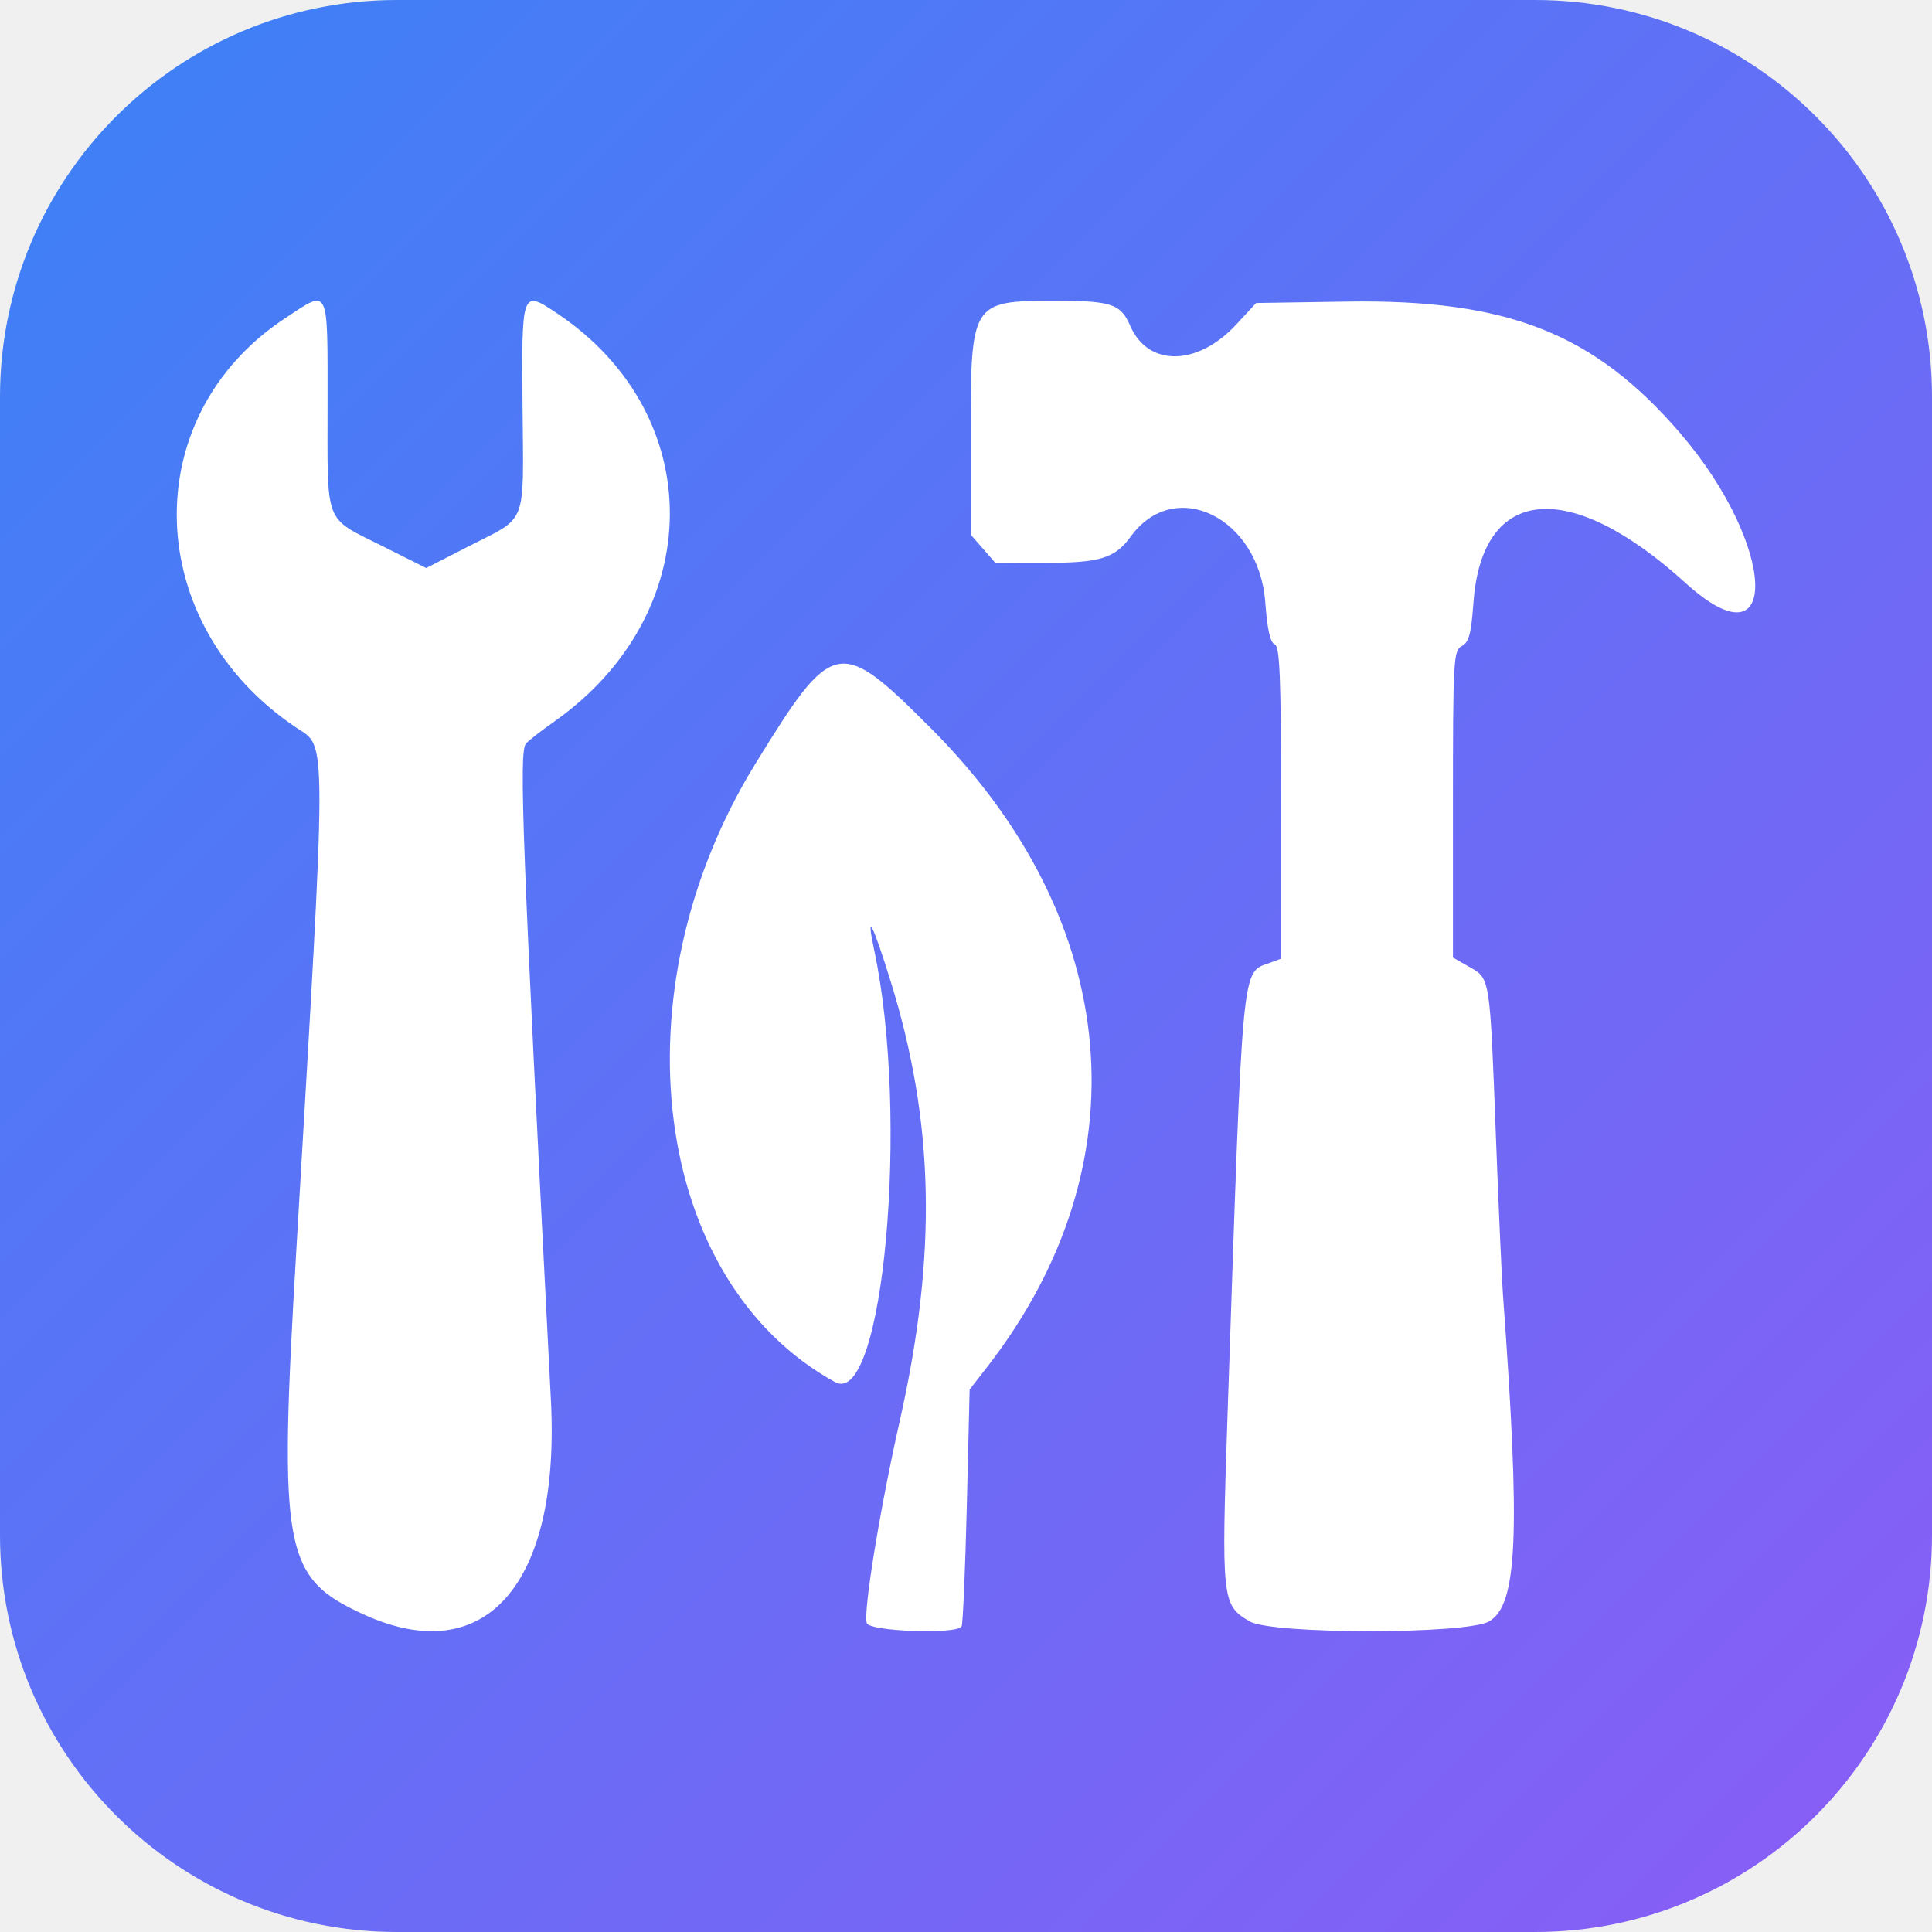
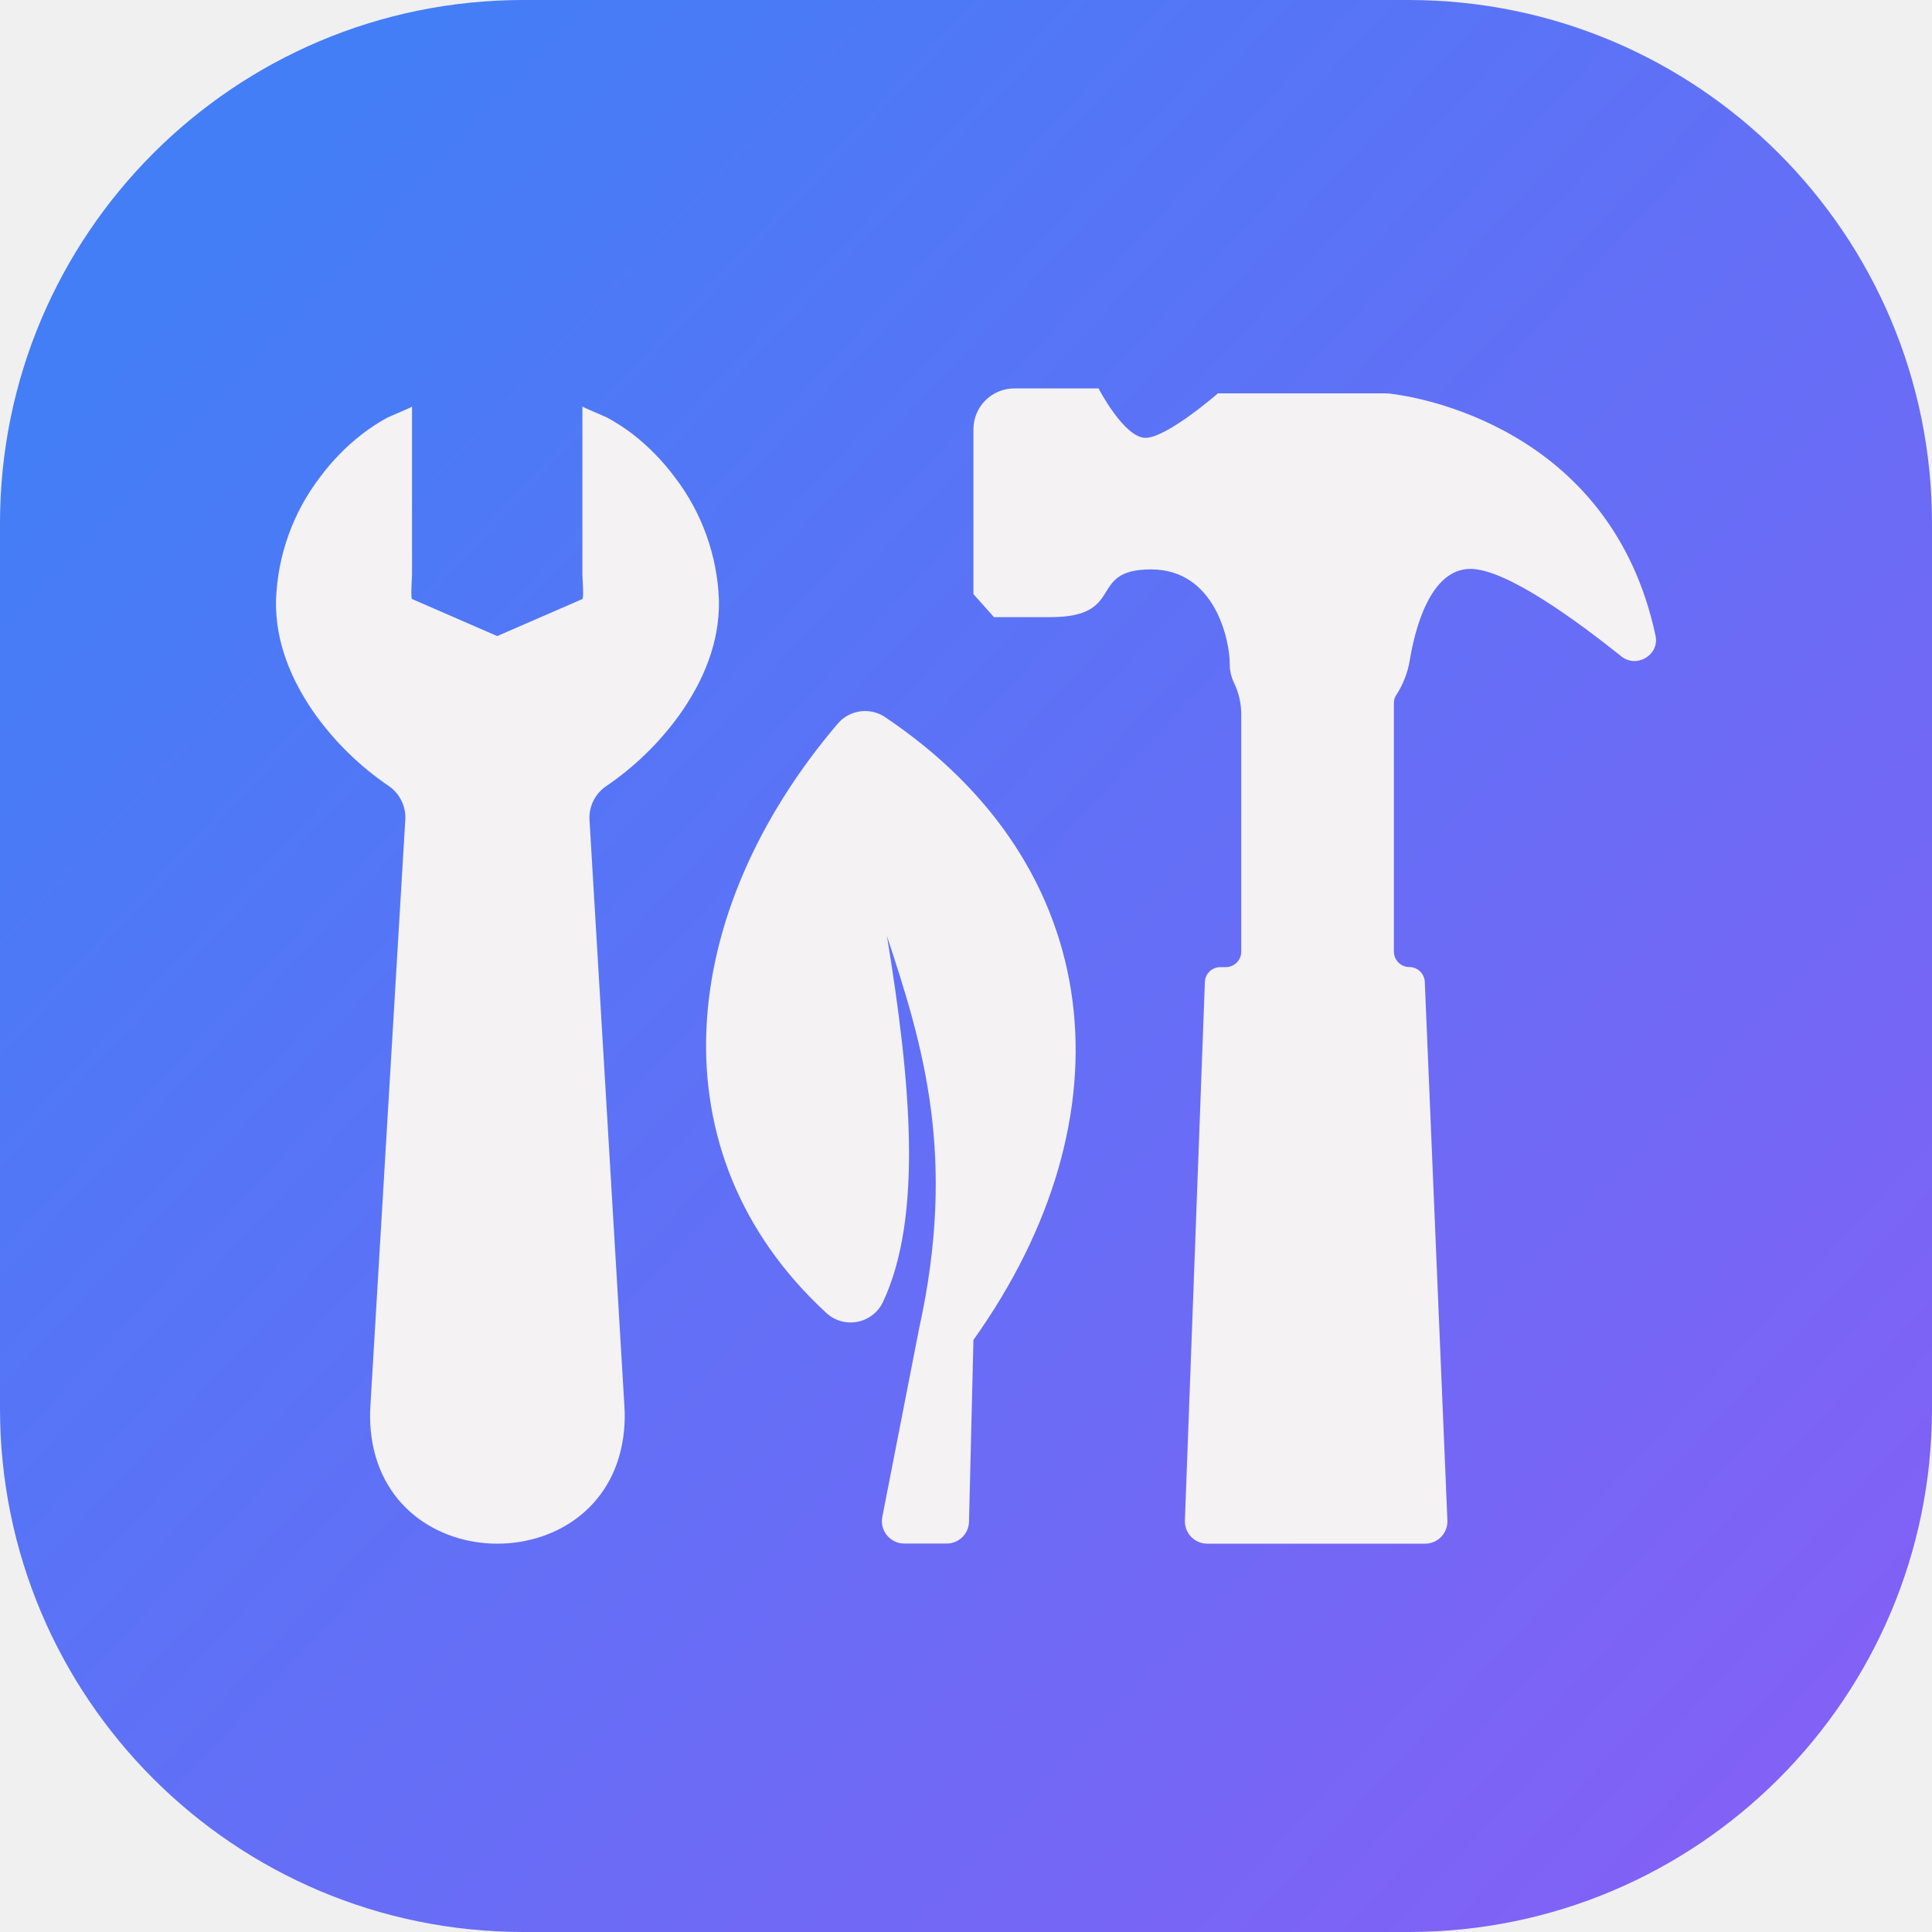
- <svg xmlns="http://www.w3.org/2000/svg" width="623px" height="623px" viewBox="0 0 623 623" version="1.1">
+ <svg xmlns="http://www.w3.org/2000/svg" width="534.94px" height="534.94px" viewBox="0 0 534.94 534.94" version="1.1">
  <defs>
-     <linearGradient x1="0%" y1="0%" x2="100%" y2="100%" id="linearGradient-1">
-       <stop stop-color="#3B82F6" offset="0%" />
-       <stop stop-color="#8B5CF6" offset="100%" />
+     <linearGradient x1="94.919%" y1="91.9%" x2="10.313%" y2="12.981%" id="linearGradient-1">
+       <stop stop-color="#8360F6" offset="0%" />
+       <stop stop-color="#437EF6" offset="100%" />
    </linearGradient>
  </defs>
  <g id="logo" stroke="none" stroke-width="1" fill="none" fill-rule="evenodd">
-     <g id="icon">
-       <rect id="Rectangle" fill="url(#linearGradient-1)" fill-rule="nonzero" x="0" y="0" width="623" height="623" rx="128" />
-       <g id="shapes" transform="translate(57, 97)" fill="#FFFFFF">
-         <path d="M60.104,423.529 C34.402,411.728 32.84,403.303 38.508,306.887 C48.485,137.059 48.476,144.262 38.65,137.708 C-11.298,104.391 -13.163,37.287 34.968,5.595 C49.329,-3.856 48.627,-5.295 48.627,33.577 C48.627,72.938 47.313,69.569 66.441,79.158 L80.427,86.168 L94.432,79.004 C113.231,69.391 111.829,73.055 111.503,34.559 C111.177,-3.502 111.199,-3.579 122.557,3.994 C171.555,36.686 171.069,101.038 121.553,135.799 C117.218,138.843 113.152,142.029 112.539,142.872 C110.324,145.893 111.407,174.37 120.652,354.654 C123.69,413.993 99.429,441.59 60.104,423.529 Z" id="Path" />
-         <path d="M96.273,402.376 C105.866,391.763 100.054,373.607 86.068,370.493 C73.619,367.729 62,376.921 62,389.532 C62,407.488 84.143,415.787 96.273,402.376 Z" id="Path" />
-         <path d="M222.508,426.408 C221.285,423.02 226.693,389.786 233.074,361.504 C245.259,307.485 244.367,264.956 230.096,219.077 C224.371,200.647 222.162,196.538 224.896,209.384 C236.353,263.203 227.824,357.226 212.257,348.674 C153.225,316.198 141.219,223.07 186.564,149.321 C211.618,108.583 213.596,108.185 243.224,137.876 C305.171,199.958 312.017,278.703 261.141,344.038 L255.668,351.077 L254.762,388.609 C254.257,409.25 253.503,426.745 253.077,427.471 C251.56,430.08 223.478,429.101 222.508,426.408 Z" id="Path" />
-         <path d="M345.952,425.836 C336.954,420.544 336.81,419.162 338.871,358.286 C343.858,210.431 343.242,216.882 352.625,213.421 L356.089,212.145 L356.089,161.839 C356.089,121.063 355.696,111.384 354.021,110.765 C352.617,110.241 351.646,105.892 351.013,97.262 C348.999,69.829 321.796,56.511 307.617,76.017 C302.548,82.993 297.729,84.492 280.389,84.5 L263.972,84.516 L256,75.385 L256,43.51 C256,0.472 256.257,0.055 282.659,0 C301.41,-0.038 304.361,0.927 307.465,8.08 C313.224,21.36 329.166,21.137 341.678,7.609 L348.053,0.711 L377.149,0.254 C429.15,-0.564 457.076,10.445 484.81,42.697 C516.015,78.992 517.483,119.117 486.573,91.028 C449.088,56.974 420.899,59.524 418.139,97.232 C417.394,107.429 416.663,110.148 414.37,111.331 C411.684,112.713 411.522,115.672 411.522,162.294 L411.522,211.781 L416.823,214.795 C423.537,218.612 423.41,217.808 425.358,269.182 C426.224,292.026 427.251,315.046 427.635,320.354 C433.314,397.979 432.367,420.443 423.192,425.836 C416.006,430.055 353.138,430.055 345.952,425.836 Z" id="Path" />
-       </g>
+     <g id="icon" fill-rule="nonzero">
+       <rect id="Rectangle" fill="url(#linearGradient-1)" x="0" y="0" width="534.94" height="534.94" rx="144.91" />
+       <path d="M186.74,132 C183.424,127.558 179.526,123.582 175.15,120.18 C172.935,118.495 170.595,116.98 168.15,115.65 C167.44,115.27 161.26,112.74 161.26,112.54 L161.26,159.17 C161.26,159.67 161.68,165.68 161.26,165.86 L137.67,176.12 L114.08,165.86 C113.66,165.68 114.08,159.67 114.08,159.17 L114.08,112.56 C114.08,112.76 107.9,115.29 107.19,115.67 C104.764,117 102.444,118.514 100.25,120.2 C95.888,123.597 92.003,127.566 88.7,132 C81.13,141.85 76.836,153.824 76.42,166.24 C76.19,177.92 80.77,188.71 87.48,198.09 C93.02,205.72 99.841,212.331 107.64,217.63 C110.688,219.716 112.425,223.242 112.22,226.93 L102.54,389.55 C102.413,391.673 102.446,393.802 102.64,395.92 C106.47,437.92 168.97,437.92 172.8,395.92 C172.999,393.802 173.032,391.673 172.9,389.55 L163.22,227 C163.015,223.312 164.752,219.786 167.8,217.7 C175.618,212.39 182.453,205.761 188,198.11 C194.71,188.73 199.29,177.94 199.06,166.26 C198.637,153.833 194.328,141.851 186.74,132 L186.74,132 Z" id="Path" fill="#F4F2F2" />
+       <path d="M245.59,259.21 C252.18,299.56 255.59,336.96 244.44,360.58 C243.067,363.412 240.431,365.423 237.337,365.999 C234.244,366.575 231.06,365.648 228.76,363.5 C180.76,319.25 187.24,252.87 231.97,200.36 C235.225,196.544 240.815,195.754 245,198.52 C306.72,239.89 313.65,309.1 269.53,371 L268.3,421.38 C268.203,424.723 265.464,427.38 262.12,427.38 L250.37,427.38 C248.521,427.38 246.769,426.55 245.594,425.122 C244.419,423.694 243.944,421.815 244.3,420 L254.48,367.88 C265,320.2 255.6,289.43 245.59,259.21 Z" id="Path" fill="#F4F2F2" />
+       <path d="M458.39,176 C446,118 391.8,109.78 384.9,109 C384.459,108.948 384.014,108.921 383.57,108.92 L337.22,108.92 C337.22,108.92 323.09,121.23 317.17,121.23 C311.25,121.23 304.17,107.55 304.17,107.55 L280.84,107.55 C277.839,107.55 274.96,108.743 272.839,110.866 C270.718,112.989 269.527,115.869 269.53,118.87 L269.53,164.5 L275.22,170.88 L290.72,170.88 C312.15,170.88 300.72,157.66 318.72,157.66 C336.72,157.66 340.49,177.83 340.49,183.59 C340.457,185.428 340.84,187.25 341.61,188.92 C342.934,191.589 343.641,194.521 343.68,197.5 L343.68,263.5 C343.68,265.864 341.764,267.78 339.4,267.78 L337.88,267.78 C335.585,267.784 333.701,269.597 333.61,271.89 L328.08,421 C328.018,422.679 328.641,424.312 329.806,425.523 C330.972,426.734 332.579,427.42 334.26,427.42 L394.58,427.42 C396.267,427.42 397.881,426.734 399.048,425.516 C400.215,424.297 400.834,422.655 400.76,420.97 L394.5,271.85 C394.398,269.561 392.512,267.758 390.22,267.76 L390.22,267.76 C387.862,267.76 385.95,265.848 385.95,263.49 C385.95,247.1 385.95,202.16 385.95,194.49 C385.962,193.778 386.177,193.084 386.57,192.49 L386.57,192.49 C388.49,189.554 389.778,186.251 390.35,182.79 C391.76,174.26 395.95,157.52 407.15,157.52 C417.02,157.52 436.6,171.86 448.91,181.73 C453.17,185.14 459.54,181.35 458.39,176 Z" id="Path" fill="#F4F2F2" />
    </g>
  </g>
</svg>
